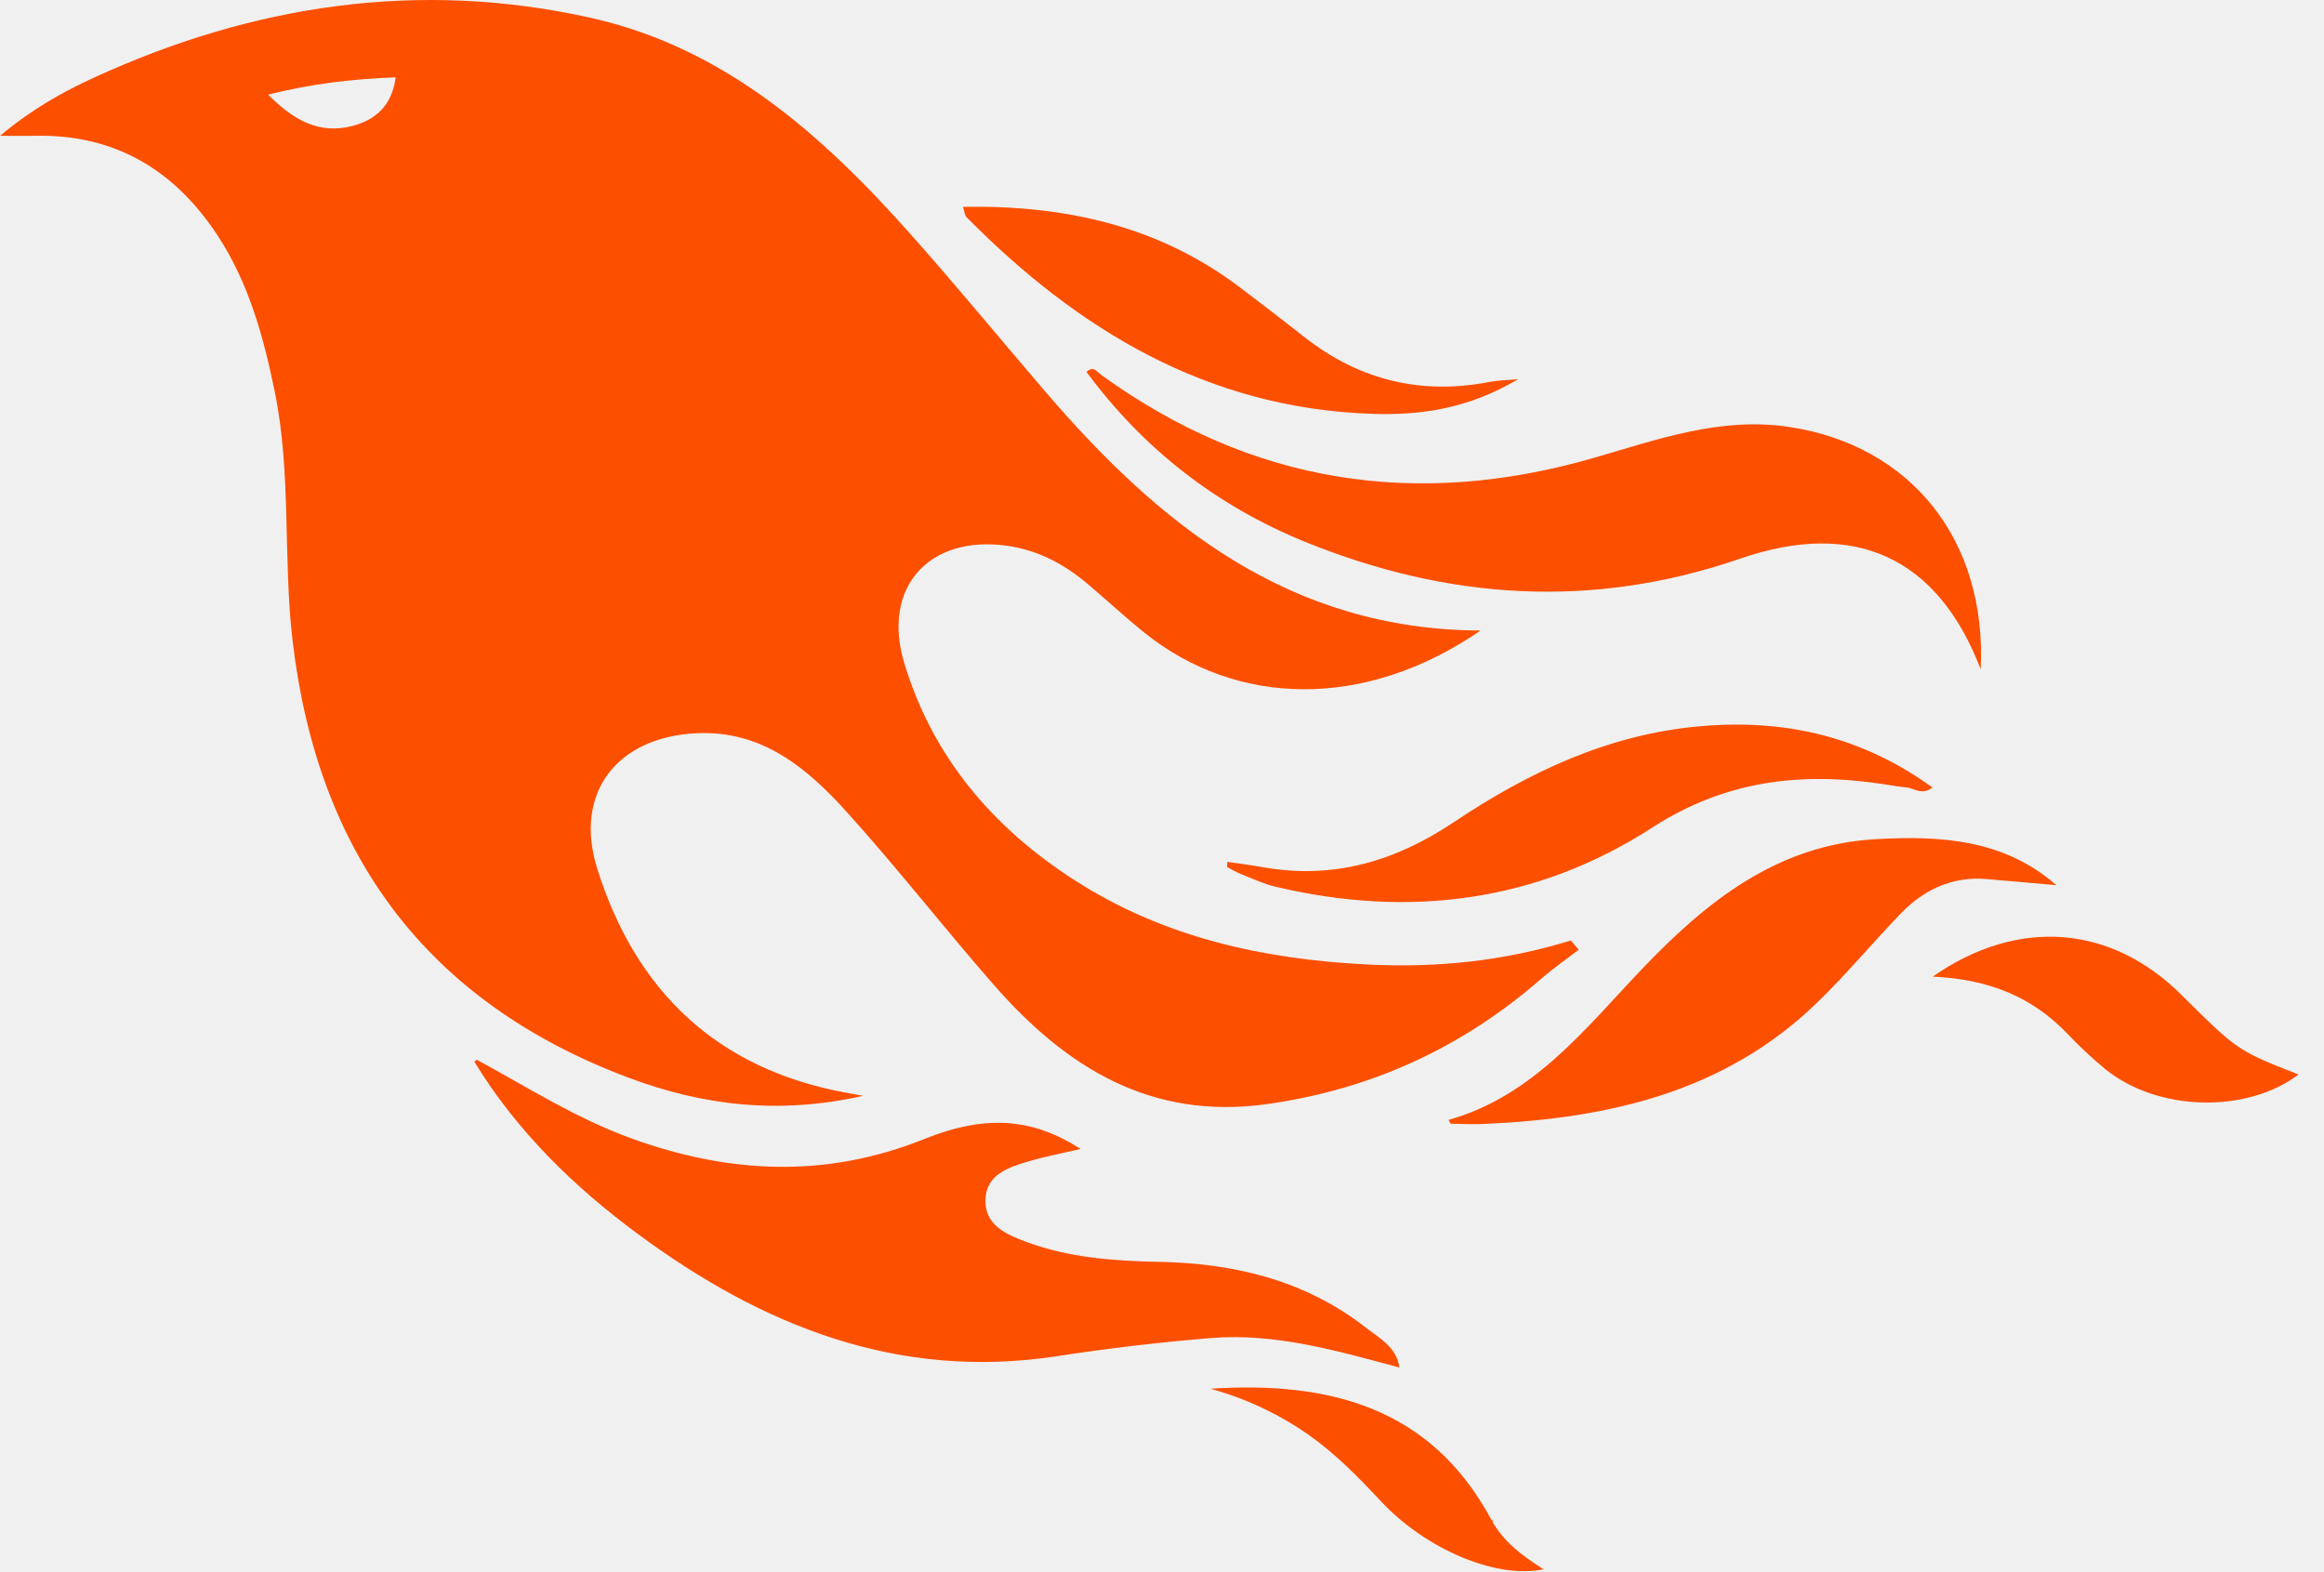
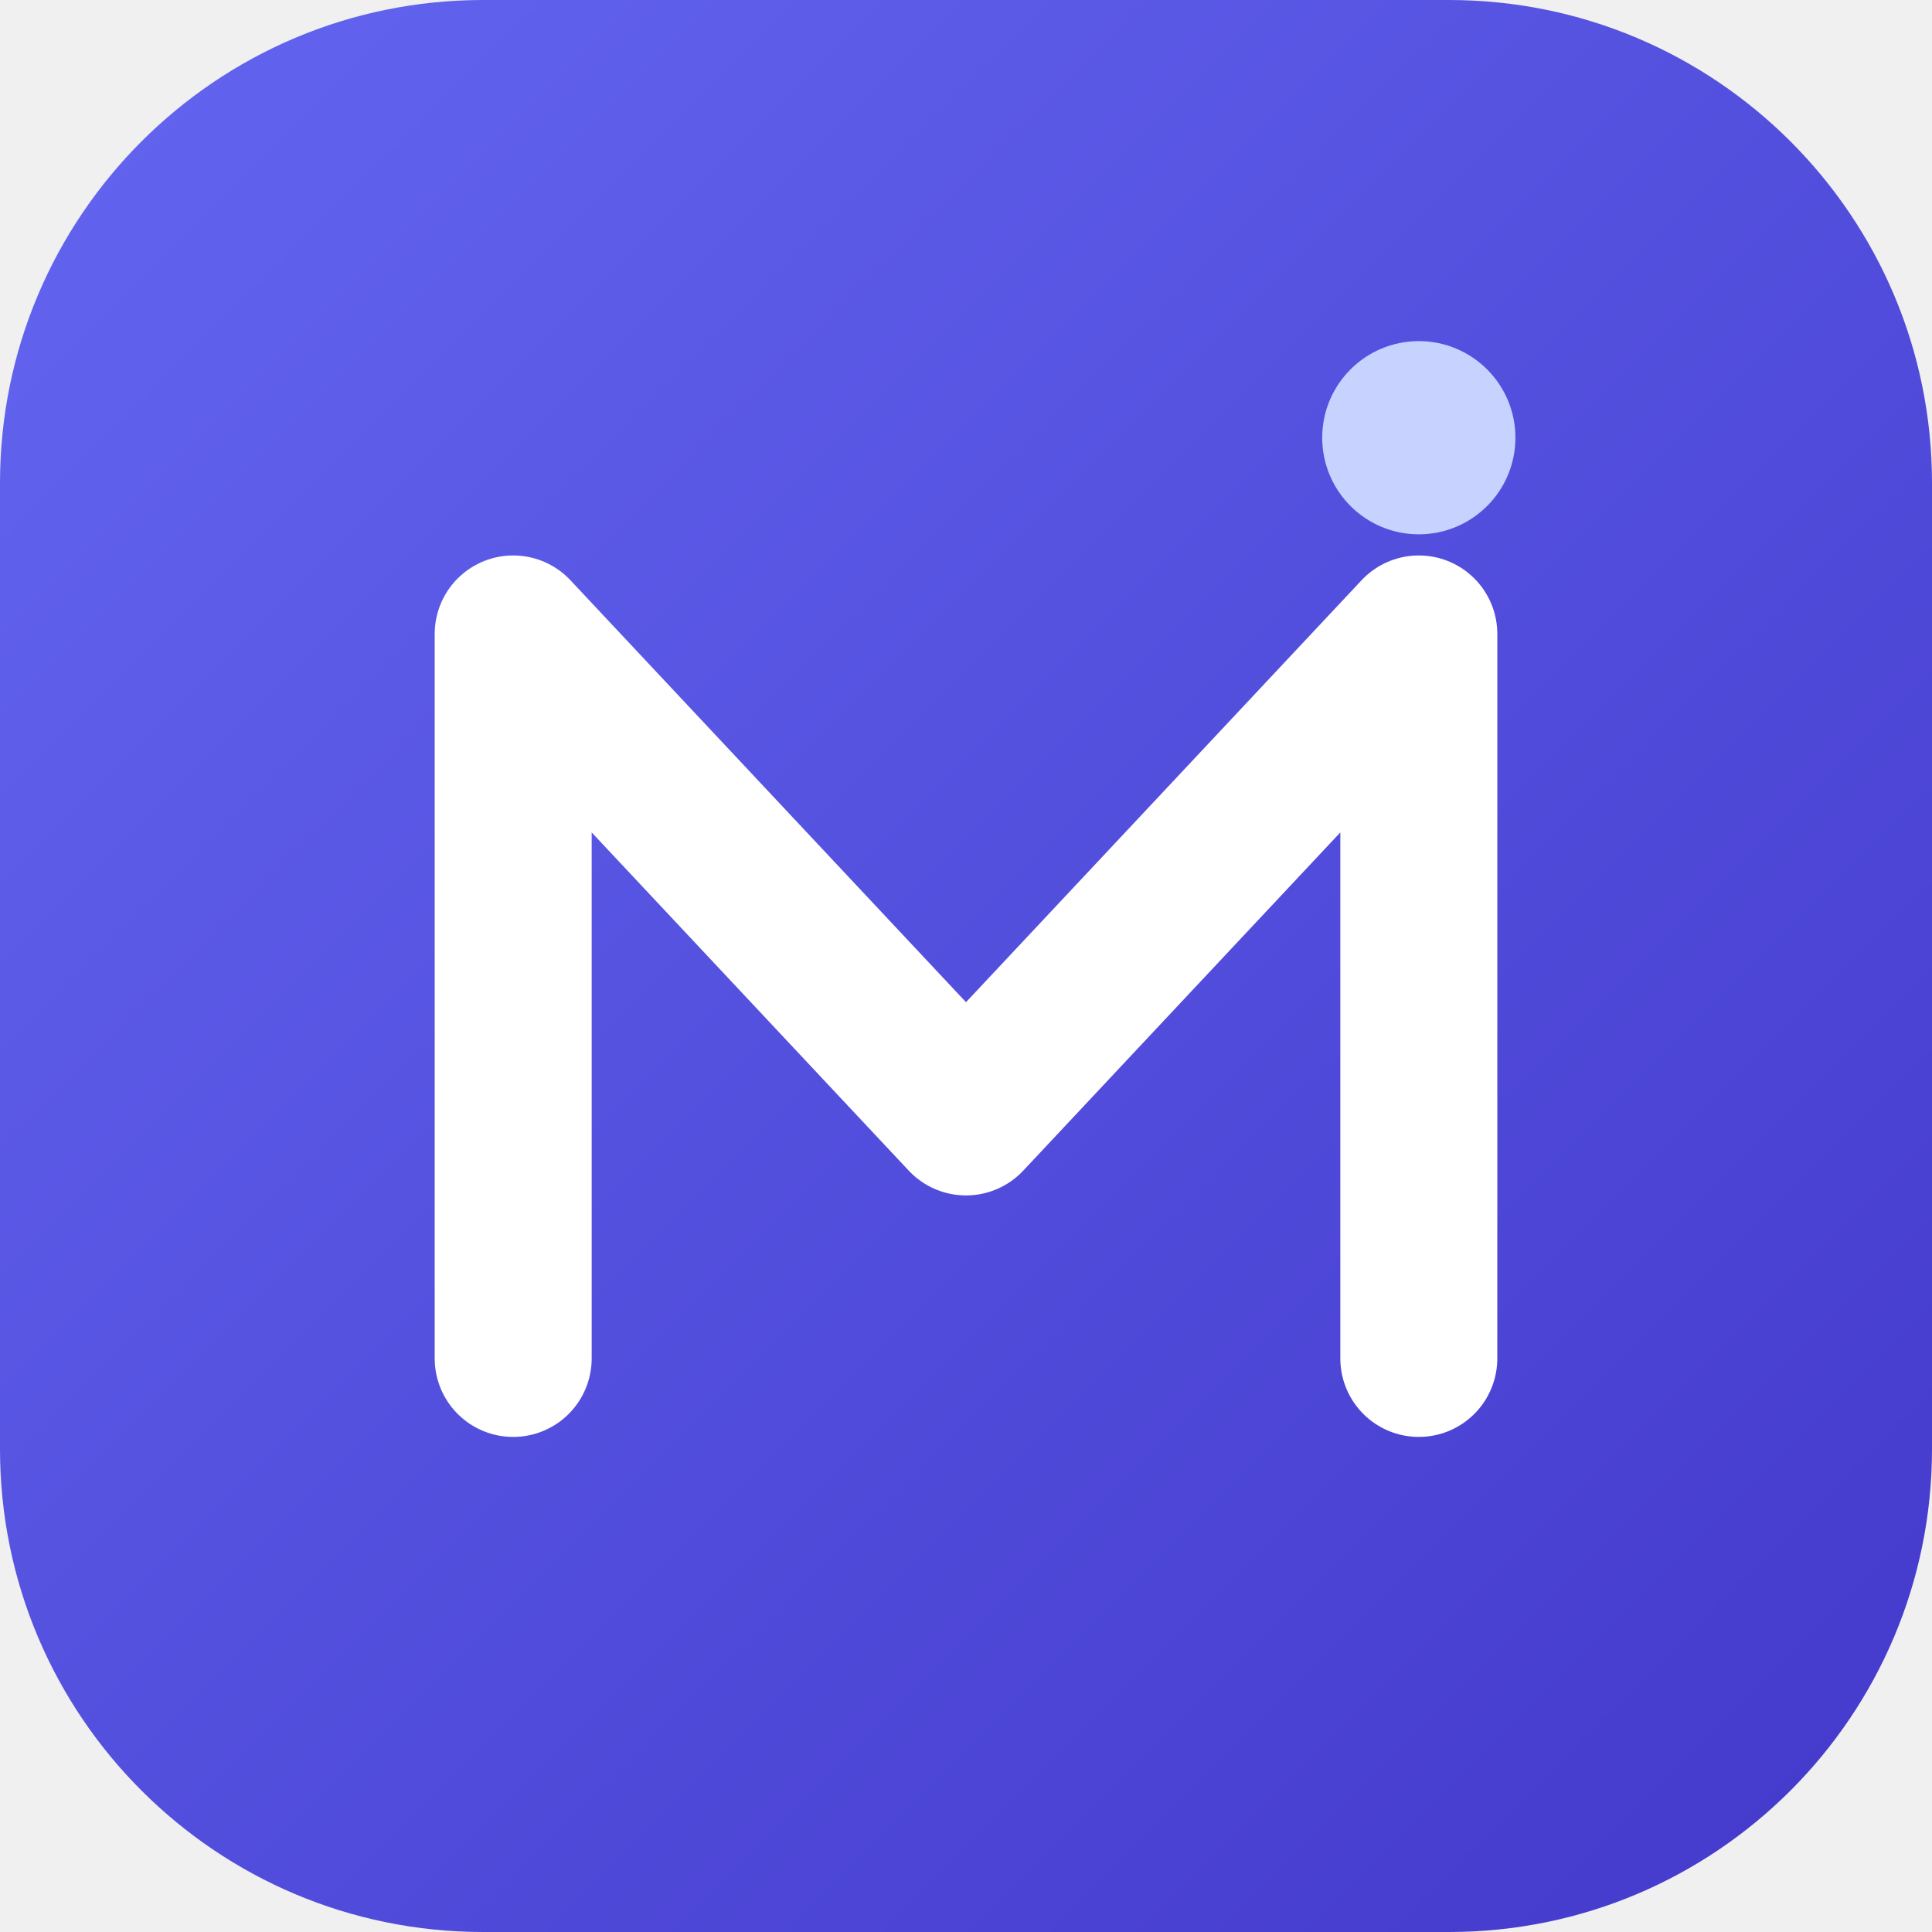
- <svg xmlns="http://www.w3.org/2000/svg" viewBox="0 0 71 48" fill="currentColor" aria-hidden="true">
-   <path d="m26.371 33.477-.552-.1c-3.92-.729-6.397-3.1-7.57-6.829-.733-2.324.597-4.035 3.035-4.148 1.995-.092 3.362 1.055 4.57 2.39 1.557 1.72 2.984 3.558 4.514 5.305 2.202 2.515 4.797 4.134 8.347 3.634 3.183-.448 5.958-1.725 8.371-3.828.363-.316.761-.592 1.144-.886l-.241-.284c-2.027.63-4.093.841-6.205.735-3.195-.16-6.24-.828-8.964-2.582-2.486-1.601-4.319-3.746-5.19-6.611-.704-2.315.736-3.934 3.135-3.6.948.133 1.746.56 2.463 1.165.583.493 1.143 1.015 1.738 1.493 2.8 2.25 6.712 2.375 10.265-.068-5.842-.026-9.817-3.24-13.308-7.313-1.366-1.594-2.7-3.216-4.095-4.785-2.698-3.036-5.692-5.71-9.79-6.623C12.8-.623 7.745.14 2.893 2.361 1.926 2.804.997 3.319 0 4.149c.494 0 .763.006 1.032 0 2.446-.064 4.28 1.023 5.602 3.024.962 1.457 1.415 3.104 1.761 4.798.513 2.515.247 5.078.544 7.605.761 6.494 4.08 11.026 10.26 13.346 2.267.852 4.591 1.135 7.172.555ZM10.751 3.852c-.976.246-1.756-.148-2.56-.962 1.377-.343 2.592-.476 3.897-.528-.107.848-.607 1.306-1.336 1.49Zm32.002 37.924c-.085-.626-.62-.901-1.04-1.228-1.857-1.446-4.03-1.958-6.333-2-1.375-.026-2.735-.128-4.031-.61-.595-.22-1.26-.505-1.244-1.272.015-.78.693-1 1.31-1.184.505-.15 1.026-.247 1.6-.382-1.46-.936-2.886-1.065-4.787-.3-2.993 1.202-5.943 1.06-8.926-.017-1.684-.608-3.179-1.563-4.735-2.408l-.077.057c1.29 2.115 3.034 3.817 5.004 5.271 3.793 2.8 7.936 4.471 12.784 3.73A66.714 66.714 0 0 1 37 40.877c1.98-.16 3.866.398 5.753.899Zm-9.14-30.345c-.105-.076-.206-.266-.42-.069 1.745 2.36 3.985 4.098 6.683 5.193 4.354 1.767 8.773 2.07 13.293.51 3.51-1.21 6.033-.028 7.343 3.38.19-3.955-2.137-6.837-5.843-7.401-2.084-.318-4.01.373-5.962.94-5.434 1.575-10.485.798-15.094-2.553Zm27.085 15.425c.708.059 1.416.123 2.124.185-1.6-1.405-3.55-1.517-5.523-1.404-3.003.17-5.167 1.903-7.14 3.972-1.739 1.824-3.31 3.87-5.903 4.604.043.078.054.117.066.117.35.005.699.021 1.047.005 3.768-.17 7.317-.965 10.14-3.7.89-.86 1.685-1.817 2.544-2.71.716-.746 1.584-1.159 2.645-1.07Zm-8.753-4.67c-2.812.246-5.254 1.409-7.548 2.943-1.766 1.18-3.654 1.738-5.776 1.37-.374-.066-.75-.114-1.124-.17l-.013.156c.135.07.265.151.405.207.354.14.702.308 1.07.395 4.083.971 7.992.474 11.516-1.803 2.221-1.435 4.521-1.707 7.013-1.336.252.038.503.083.756.107.234.022.479.255.795.003-2.179-1.574-4.526-2.096-7.094-1.872Zm-10.049-9.544c1.475.051 2.943-.142 4.486-1.059-.452.04-.643.04-.827.076-2.126.424-4.033-.04-5.733-1.383-.623-.493-1.257-.974-1.889-1.457-2.503-1.914-5.374-2.555-8.514-2.5.05.154.054.26.108.315 3.417 3.455 7.371 5.836 12.369 6.008Zm24.727 17.731c-2.114-2.097-4.952-2.367-7.578-.537 1.738.078 3.043.632 4.101 1.728a13 13 0 0 0 1.182 1.106c1.6 1.29 4.311 1.352 5.896.155-1.861-.726-1.861-.726-3.601-2.452Zm-21.058 16.06c-1.858-3.46-4.981-4.24-8.59-4.008a9.667 9.667 0 0 1 2.977 1.39c.84.586 1.547 1.311 2.243 2.055 1.38 1.473 3.534 2.376 4.962 2.07-.656-.412-1.238-.848-1.592-1.507Zl-.006.006-.036-.004.021.018.012.053Za.127.127 0 0 0 .015.043c.005.008.038 0 .058-.002Zl-.008.01.005.026.024.014Z" fill="#FD4F00" />
+ <svg xmlns="http://www.w3.org/2000/svg" viewBox="0 0 32 32" aria-hidden="true">
+   <defs>
+     <linearGradient id="maestro-mark" x1="0" y1="0" x2="32" y2="32" gradientUnits="userSpaceOnUse">
+       <stop offset="0" stop-color="#6366F1" />
+       <stop offset="1" stop-color="#4338CA" />
+     </linearGradient>
+   </defs>
+   <rect width="32" height="32" rx="8" fill="url(#maestro-mark)" />
+   <path d="M8.5 22.5V10.5l7.5 8 7.5-8v12" fill="none" stroke="#fff" stroke-width="2.6" stroke-linecap="round" stroke-linejoin="round" />
+   <circle cx="23.5" cy="7.25" r="1.6" fill="#C7D2FE" />
</svg>
